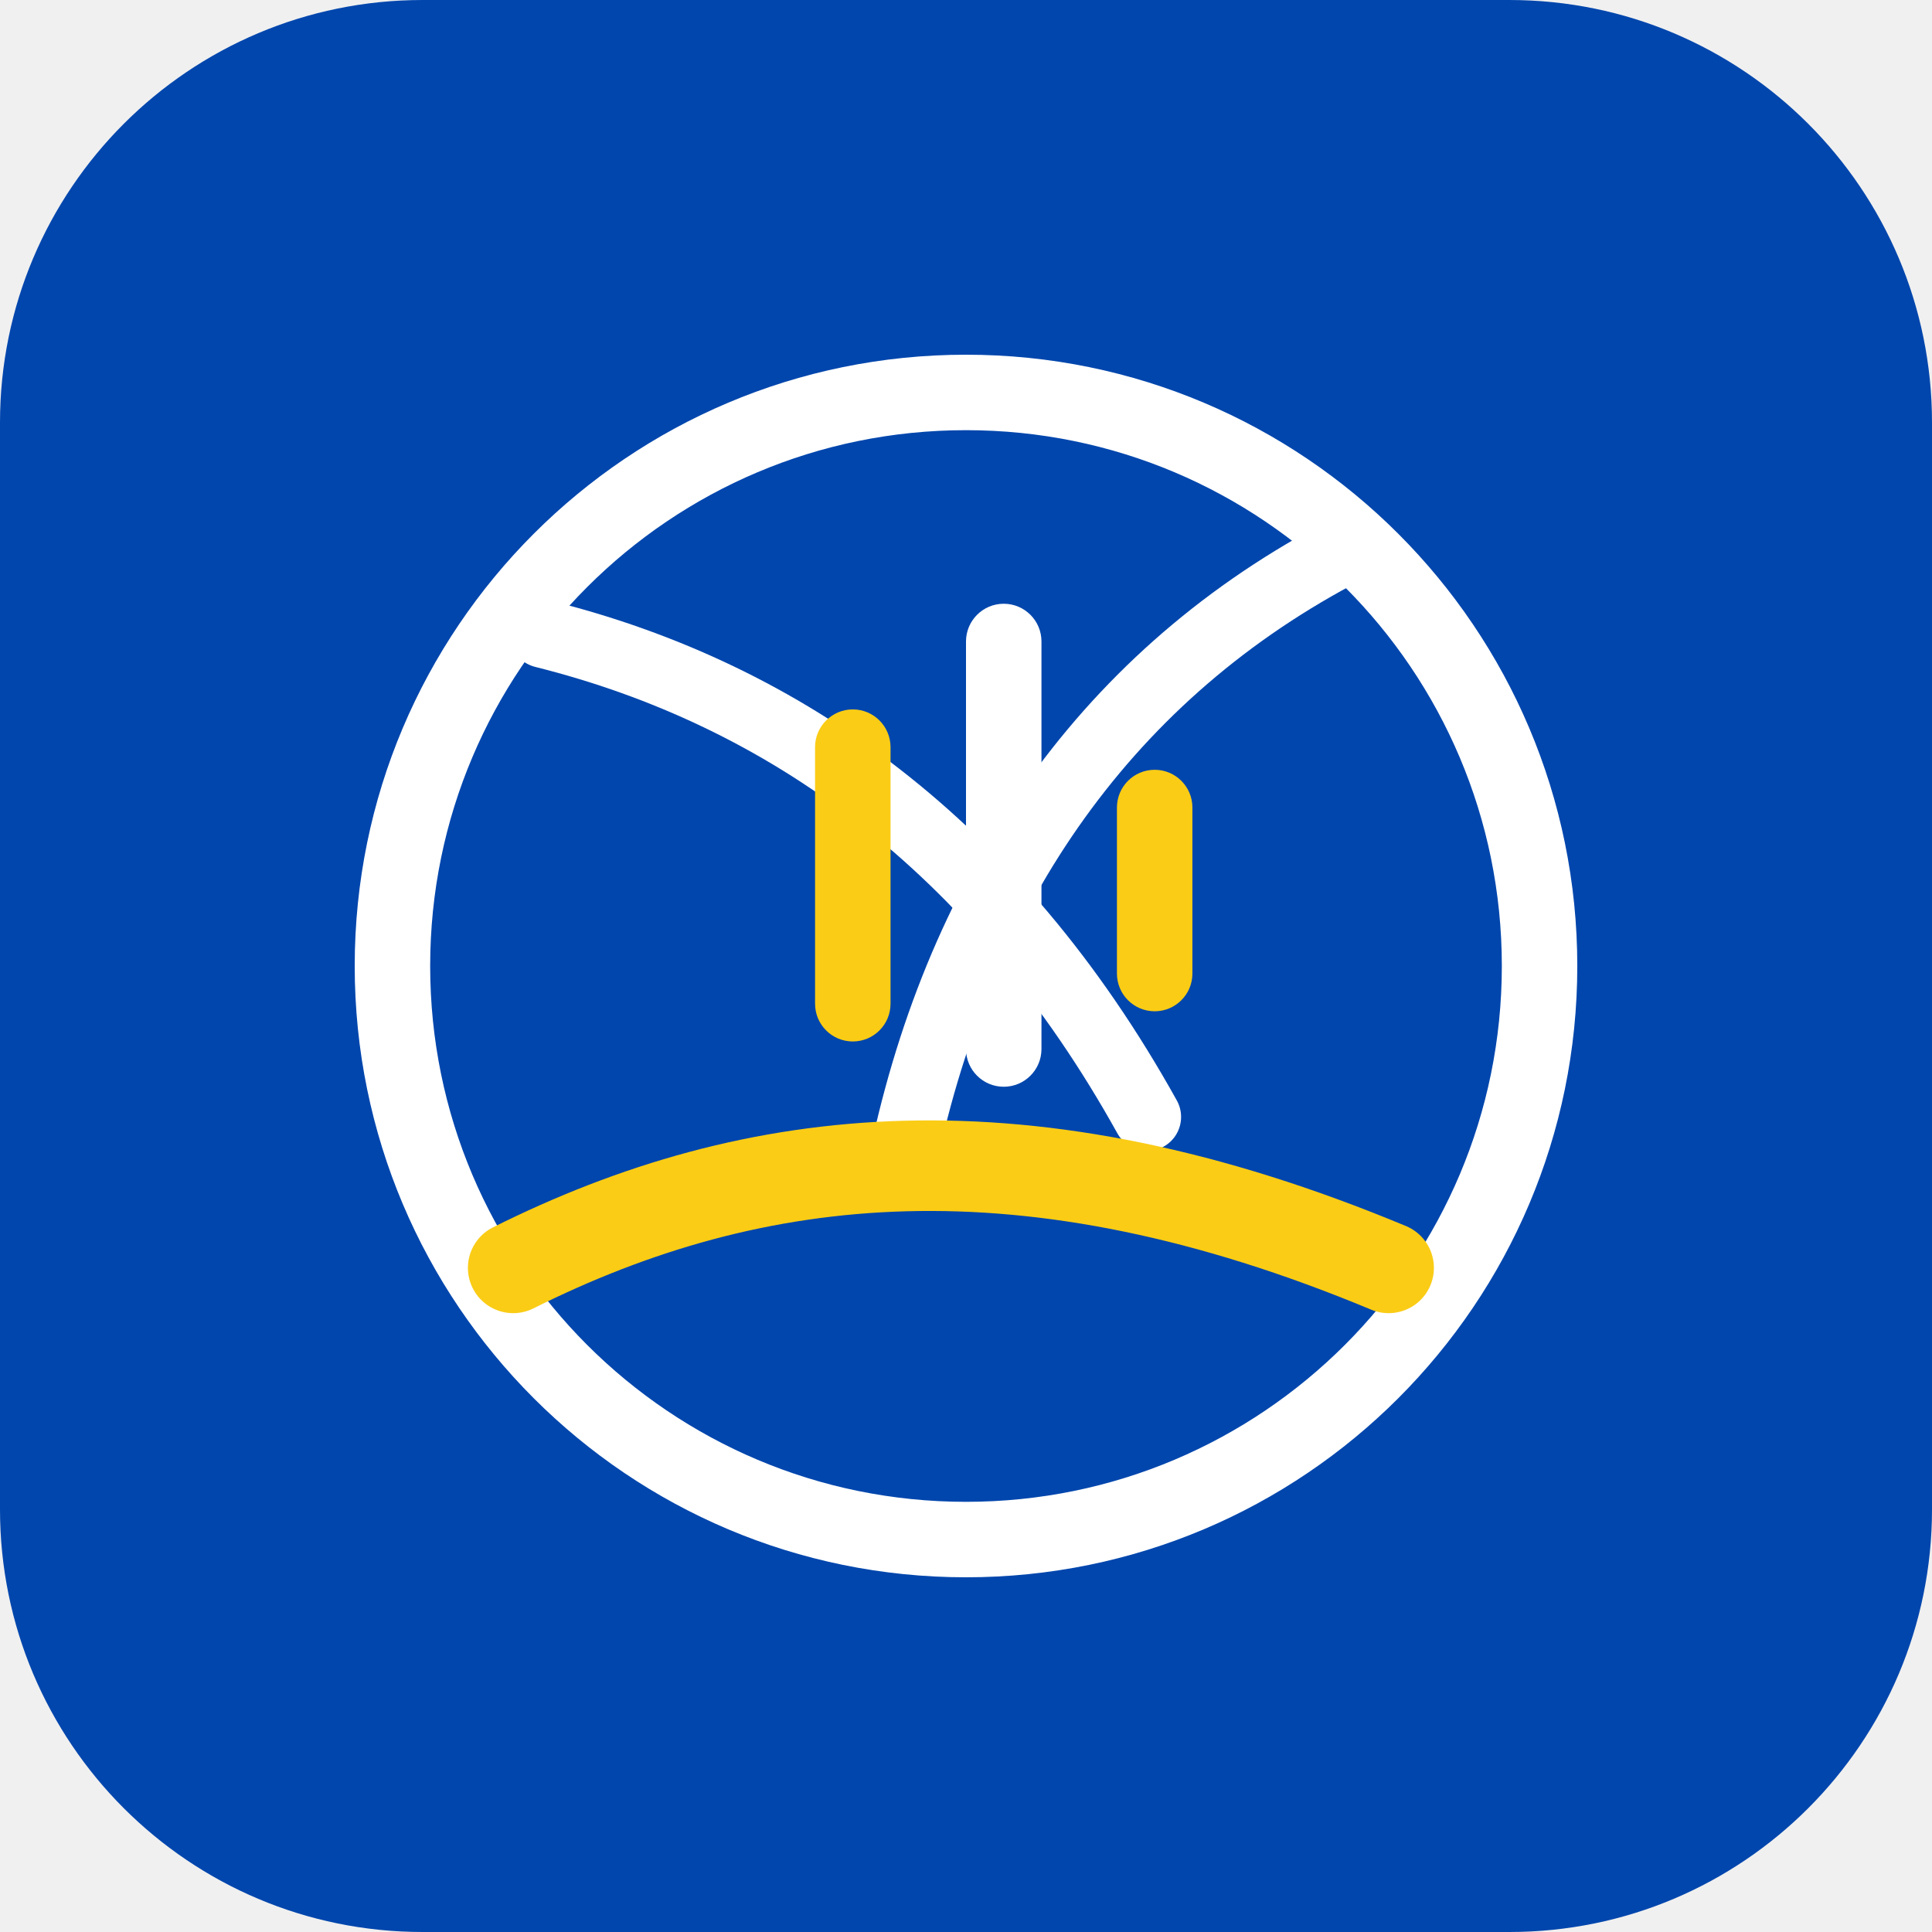
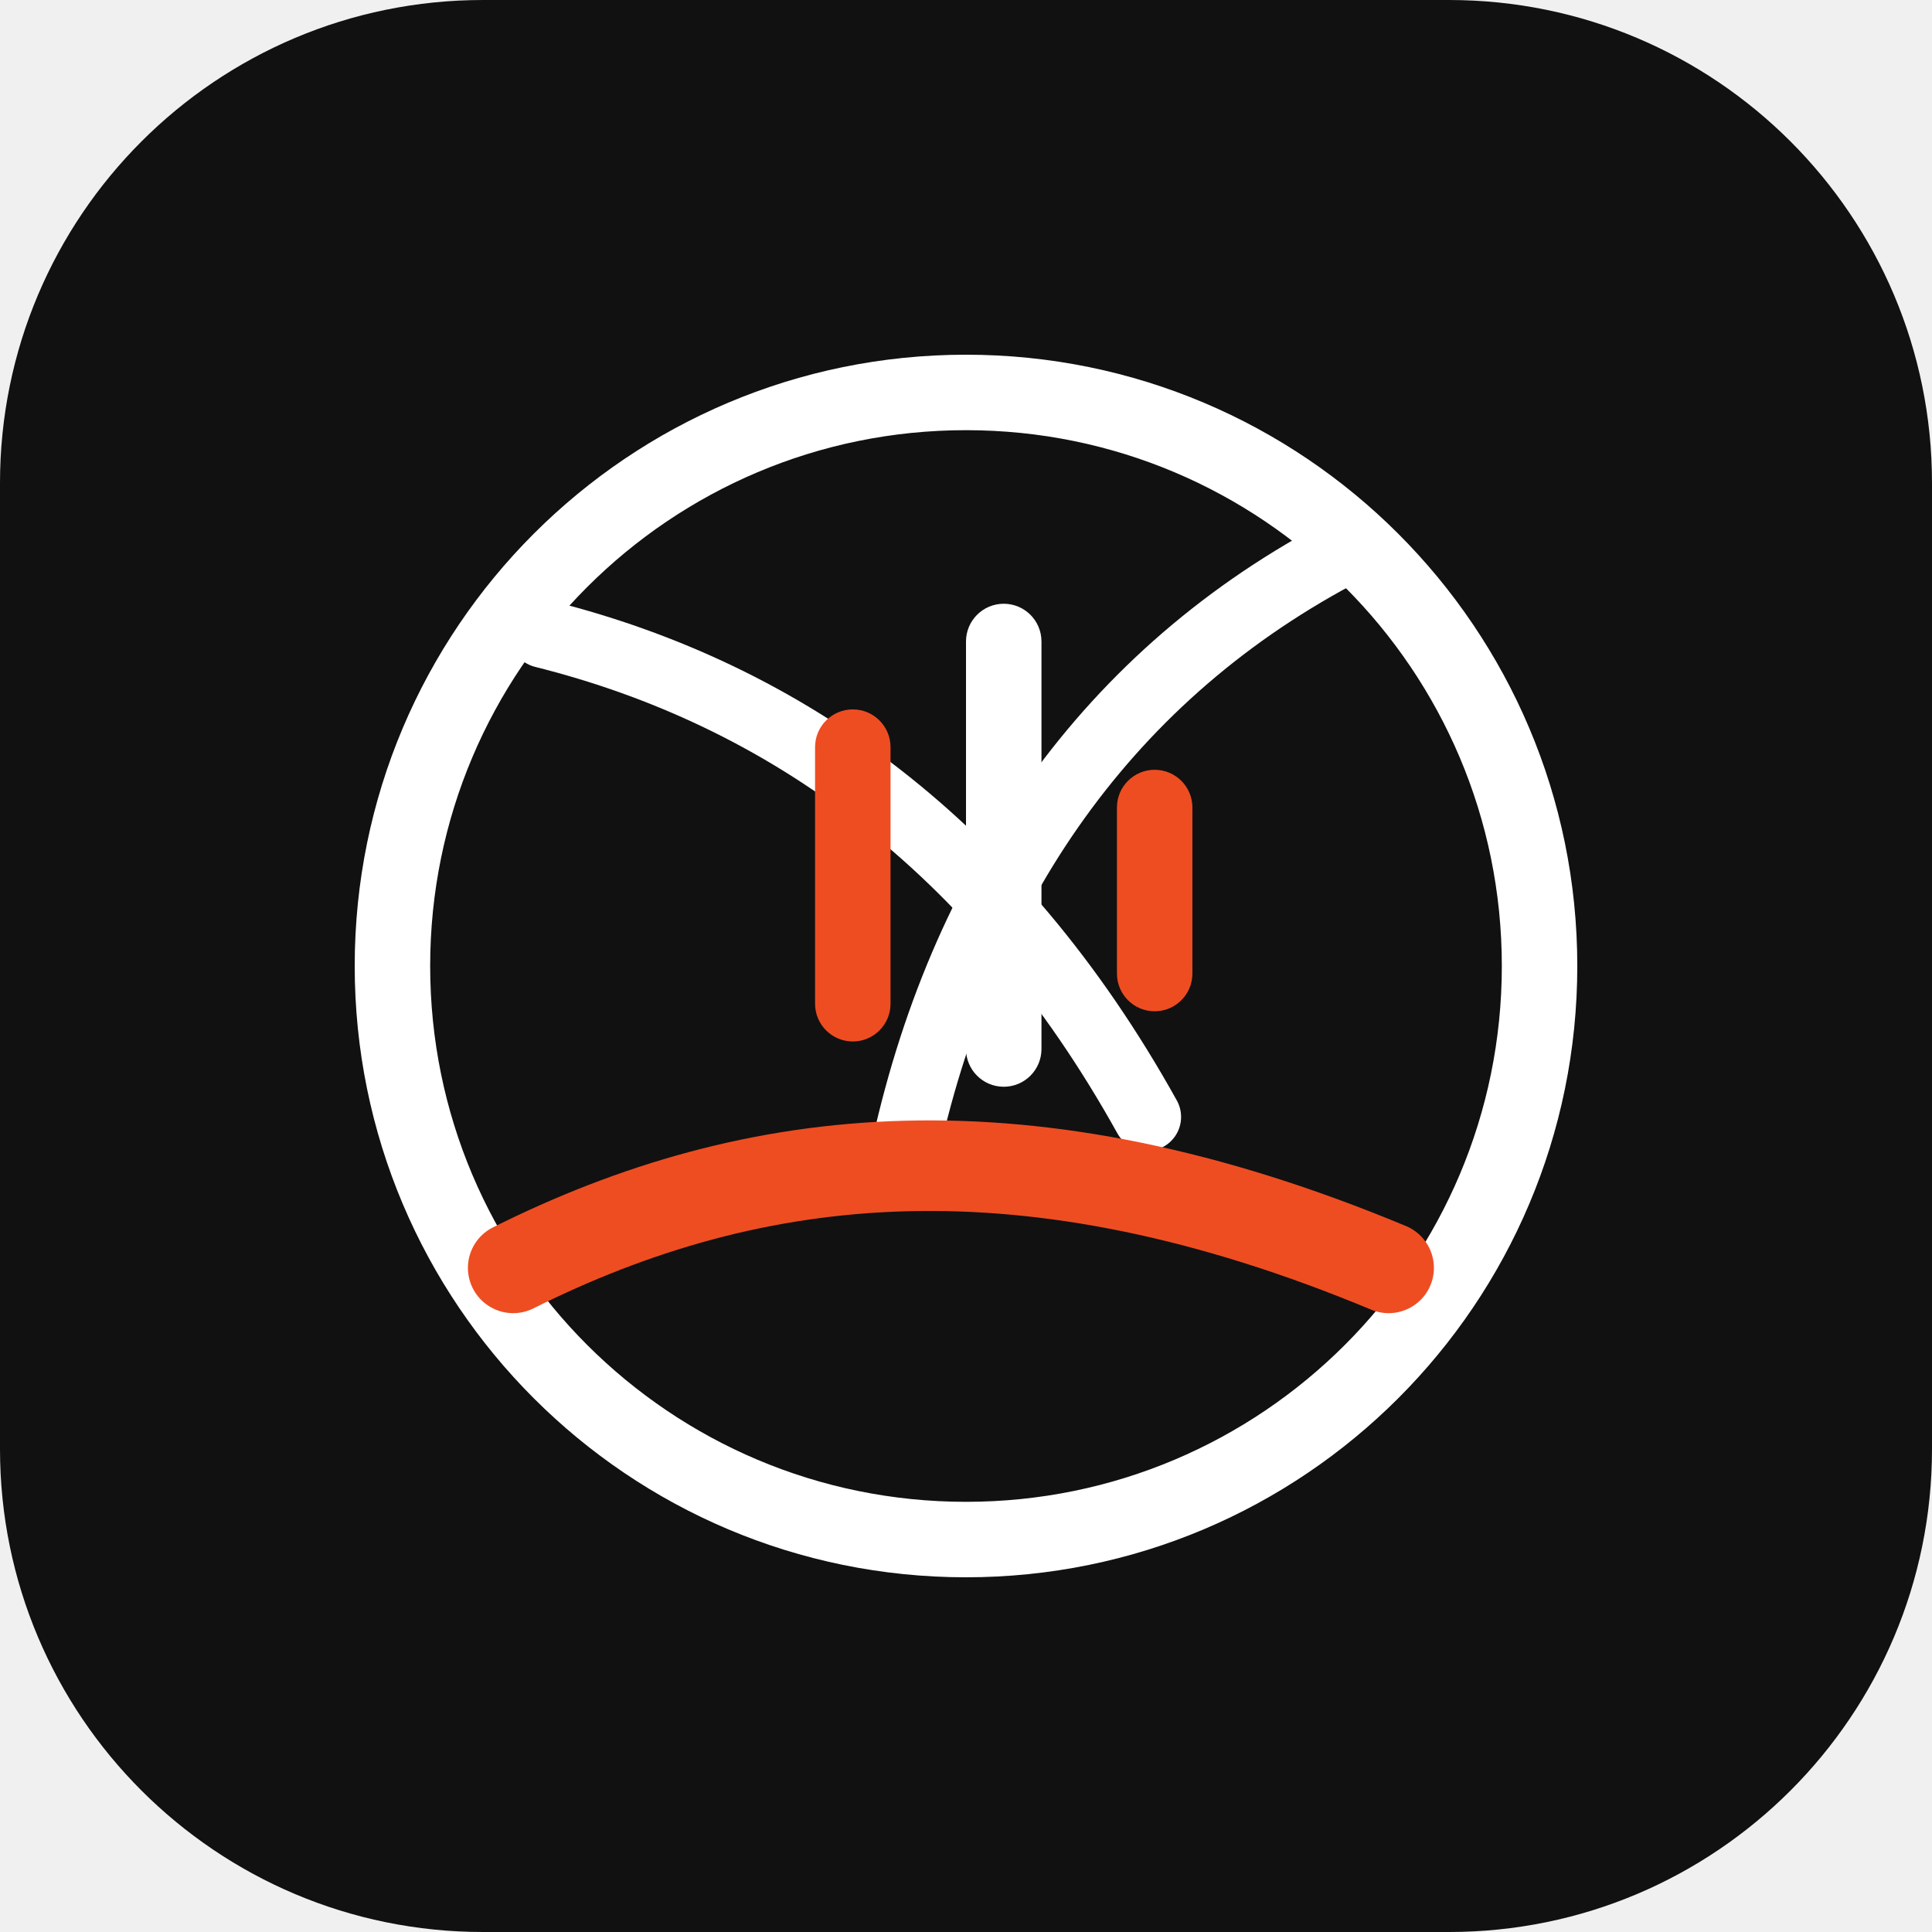
<svg xmlns="http://www.w3.org/2000/svg" viewBox="0 0 128 128" fill="none">
-   <rect width="128" height="128" rx="28" fill="#0046AD" />
+   <rect width="128" height="128" rx="32" fill="#111111" />
  <circle cx="64" cy="64" r="38" stroke="#FFFFFF" stroke-width="5" />
  <path d="M36 42C52 46 66 56 76 74" stroke="#FFFFFF" stroke-width="4.5" stroke-linecap="round" />
  <path d="M90 36C74 44 64 58 60 76" stroke="#FFFFFF" stroke-width="4.5" stroke-linecap="round" />
-   <path d="M34 84C50 76 68 74 92 84" stroke="#FACC15" stroke-width="6" stroke-linecap="round" />
-   <rect x="54" y="47" width="5" height="22" rx="2.5" fill="#FACC15" />
+   <path d="M34 84C50 76 68 74 92 84" stroke="#EE4D22" stroke-width="6" stroke-linecap="round" />
+   <rect x="54" y="47" width="5" height="22" rx="2.5" fill="#EE4D22" />
  <rect x="64" y="40" width="5" height="32" rx="2.5" fill="#FFFFFF" />
-   <rect x="74" y="51" width="5" height="16" rx="2.5" fill="#FACC15" />
+   <rect x="74" y="51" width="5" height="16" rx="2.5" fill="#EE4D22" />
</svg>
